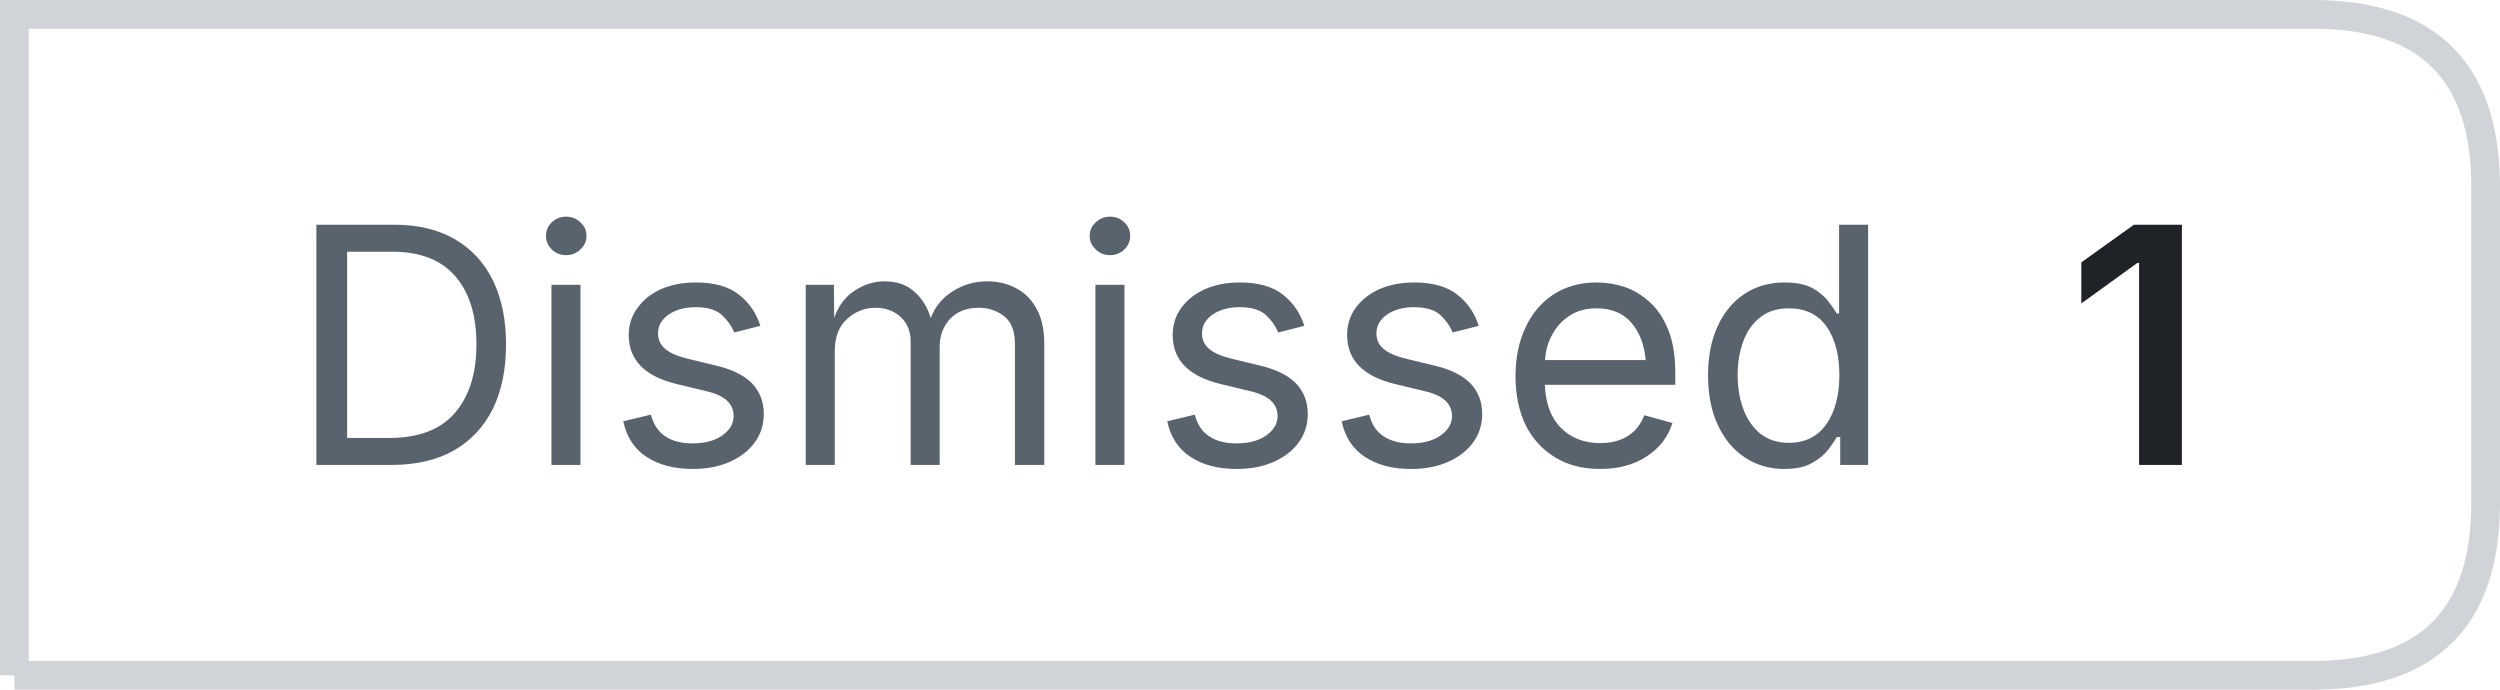
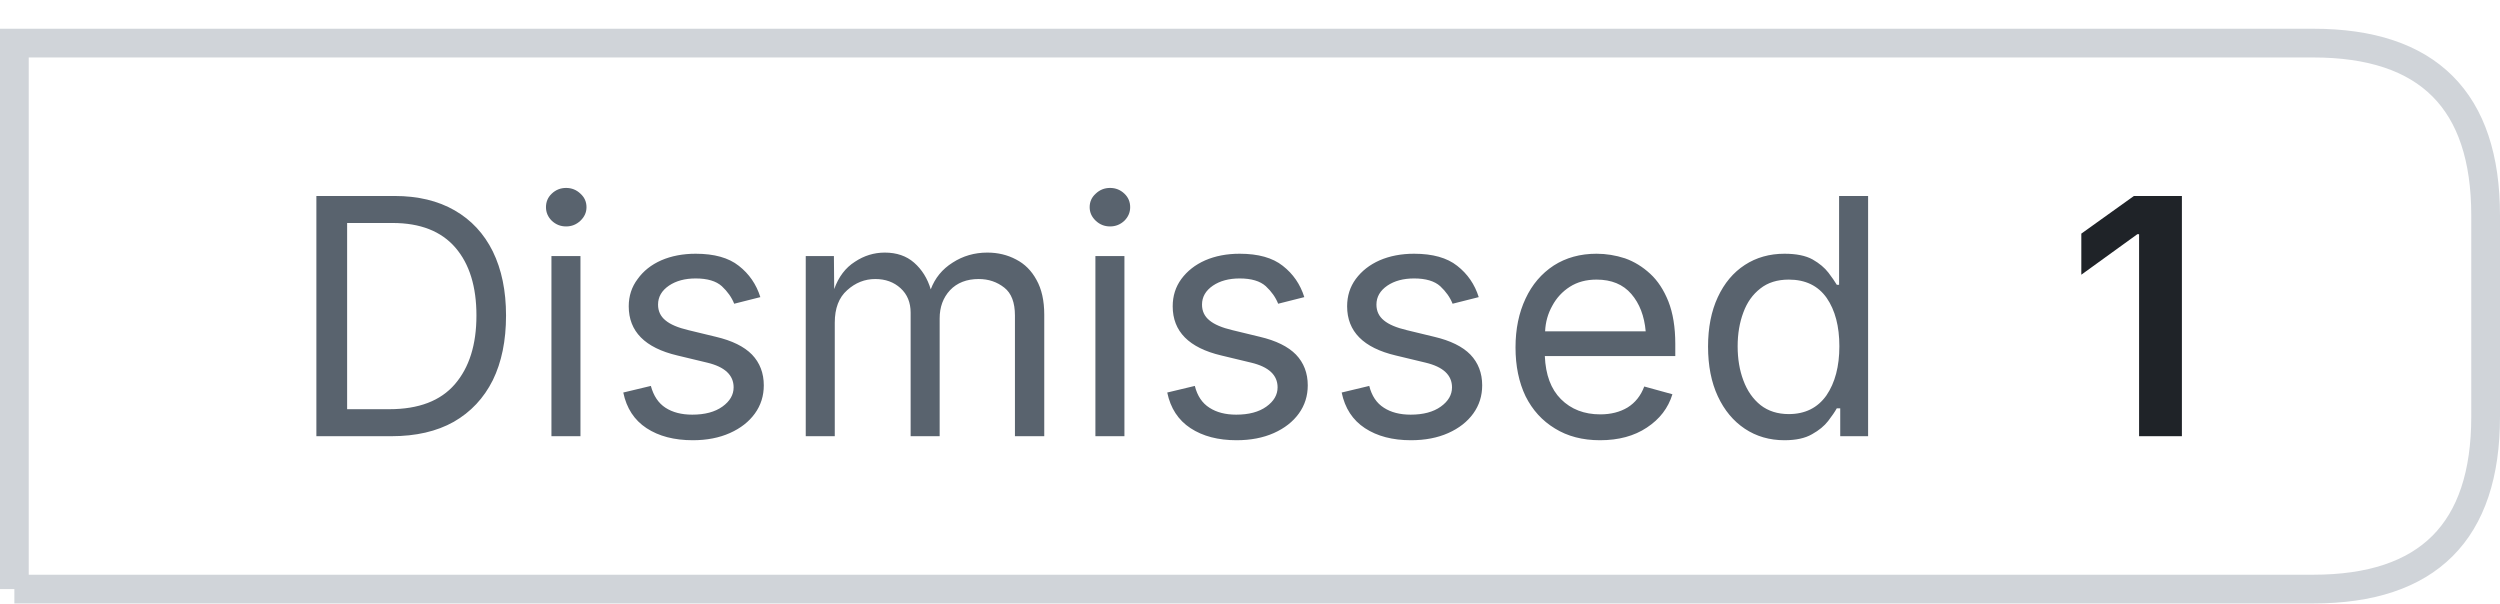
- <svg xmlns="http://www.w3.org/2000/svg" width="87" height="24" viewBox="0 0 87 24">
-   <style>.o{stroke:#d0d4d9}.l{fill:#59636e}.n{fill:#1f2328}@media (prefers-color-scheme:dark){.o{stroke:#4b515a}.l{fill:#9198a1}.n{fill:#f0f6fc}}</style>
-   <path d="M0.5 23.5V0.5H80.5Q86.5 0.5 86.5 6.5V17.5Q86.5 23.5 80.5 23.5H0.5" fill="none" class="o" />
-   <path d="M13.62 16.18H11.01V7.82H13.73Q14.95 7.82 15.82 8.32Q16.69 8.82 17.15 9.75Q17.61 10.69 17.61 11.98Q17.61 13.29 17.15 14.23Q16.68 15.17 15.79 15.68Q14.9 16.18 13.62 16.18ZM12.08 15.24H13.55Q15.08 15.24 15.83 14.37Q16.58 13.5 16.58 11.98Q16.58 10.47 15.85 9.62Q15.11 8.76 13.66 8.76H12.08ZM19.19 16.18V9.91H20.2V16.18ZM19.7 8.88Q19.41 8.88 19.2 8.68Q19 8.48 19 8.21Q19 7.93 19.2 7.74Q19.41 7.54 19.7 7.54Q19.99 7.54 20.2 7.74Q20.41 7.93 20.41 8.21Q20.41 8.48 20.2 8.68Q19.99 8.88 19.7 8.88ZM24.11 16.32Q23.14 16.32 22.5 15.9Q21.86 15.48 21.69 14.66L22.65 14.43Q22.79 14.95 23.16 15.19Q23.53 15.43 24.09 15.43Q24.75 15.43 25.14 15.15Q25.53 14.87 25.53 14.48Q25.53 13.84 24.61 13.62L23.57 13.37Q21.88 12.97 21.88 11.66Q21.88 11.12 22.19 10.71Q22.49 10.29 23.01 10.06Q23.54 9.83 24.21 9.83Q25.18 9.83 25.71 10.25Q26.25 10.67 26.46 11.34L25.55 11.57Q25.42 11.24 25.12 10.96Q24.82 10.69 24.21 10.69Q23.65 10.69 23.28 10.94Q22.9 11.2 22.9 11.6Q22.9 11.94 23.16 12.15Q23.41 12.36 23.96 12.49L24.91 12.72Q25.76 12.92 26.17 13.34Q26.58 13.77 26.58 14.41Q26.58 14.96 26.27 15.39Q25.96 15.82 25.4 16.07Q24.84 16.32 24.11 16.32ZM28.04 16.18V9.91H29.02L29.03 11.06Q29.26 10.42 29.75 10.11Q30.23 9.79 30.79 9.79Q31.41 9.79 31.81 10.14Q32.22 10.5 32.39 11.07Q32.61 10.48 33.15 10.14Q33.69 9.79 34.36 9.79Q34.91 9.79 35.36 10.03Q35.81 10.26 36.07 10.74Q36.34 11.22 36.34 11.95V16.18H35.32V11.98Q35.32 11.3 34.95 11.01Q34.57 10.71 34.06 10.71Q33.43 10.71 33.06 11.1Q32.7 11.49 32.7 12.08V16.18H31.69V11.88Q31.69 11.35 31.34 11.03Q30.99 10.71 30.46 10.71Q29.91 10.71 29.48 11.1Q29.05 11.48 29.05 12.23V16.18ZM38.12 16.18V9.91H39.13V16.18ZM38.63 8.88Q38.34 8.88 38.13 8.68Q37.92 8.48 37.92 8.21Q37.92 7.93 38.13 7.74Q38.34 7.54 38.63 7.54Q38.92 7.54 39.13 7.74Q39.33 7.93 39.33 8.21Q39.33 8.48 39.13 8.68Q38.92 8.88 38.63 8.88ZM43.03 16.32Q42.07 16.32 41.43 15.9Q40.79 15.48 40.62 14.66L41.58 14.43Q41.71 14.95 42.09 15.19Q42.46 15.43 43.02 15.43Q43.68 15.43 44.07 15.15Q44.46 14.87 44.46 14.48Q44.46 13.84 43.54 13.62L42.5 13.37Q40.81 12.97 40.81 11.66Q40.81 11.12 41.11 10.71Q41.42 10.29 41.94 10.06Q42.47 9.83 43.14 9.83Q44.11 9.83 44.64 10.25Q45.18 10.67 45.39 11.34L44.48 11.57Q44.35 11.24 44.05 10.96Q43.75 10.69 43.14 10.69Q42.58 10.69 42.21 10.94Q41.83 11.2 41.83 11.6Q41.83 11.94 42.09 12.15Q42.34 12.36 42.89 12.49L43.84 12.72Q44.69 12.92 45.1 13.34Q45.51 13.77 45.51 14.41Q45.51 14.96 45.2 15.39Q44.89 15.82 44.33 16.07Q43.77 16.32 43.03 16.32ZM49.1 16.32Q48.14 16.32 47.5 15.9Q46.86 15.48 46.69 14.66L47.65 14.43Q47.78 14.95 48.16 15.19Q48.53 15.43 49.09 15.43Q49.75 15.43 50.14 15.15Q50.53 14.87 50.53 14.48Q50.53 13.84 49.61 13.62L48.57 13.37Q46.88 12.97 46.88 11.66Q46.88 11.12 47.18 10.71Q47.49 10.29 48.01 10.06Q48.54 9.83 49.21 9.83Q50.18 9.83 50.71 10.25Q51.25 10.67 51.46 11.34L50.55 11.57Q50.42 11.24 50.12 10.96Q49.82 10.69 49.21 10.69Q48.65 10.69 48.28 10.94Q47.9 11.2 47.9 11.6Q47.9 11.94 48.16 12.15Q48.41 12.36 48.96 12.49L49.91 12.72Q50.76 12.92 51.17 13.34Q51.58 13.77 51.58 14.41Q51.58 14.96 51.27 15.39Q50.96 15.82 50.4 16.07Q49.84 16.32 49.1 16.32ZM55.68 16.32Q54.77 16.32 54.11 15.91Q53.45 15.51 53.09 14.79Q52.74 14.06 52.74 13.09Q52.74 12.13 53.09 11.39Q53.43 10.66 54.07 10.24Q54.71 9.83 55.56 9.83Q56.06 9.83 56.55 9.99Q57.03 10.16 57.43 10.53Q57.82 10.89 58.06 11.49Q58.3 12.1 58.3 12.97V13.39H53.76Q53.8 14.37 54.32 14.89Q54.85 15.42 55.69 15.42Q56.24 15.42 56.64 15.18Q57.04 14.93 57.22 14.45L58.2 14.72Q57.98 15.44 57.31 15.88Q56.65 16.32 55.68 16.32ZM53.77 12.53H57.27Q57.2 11.73 56.77 11.23Q56.34 10.73 55.56 10.73Q55.02 10.73 54.63 10.98Q54.24 11.23 54.02 11.64Q53.79 12.05 53.77 12.53ZM62.1 16.32Q61.32 16.32 60.72 15.92Q60.12 15.52 59.78 14.79Q59.44 14.06 59.44 13.06Q59.44 12.07 59.78 11.34Q60.12 10.61 60.72 10.22Q61.32 9.83 62.1 9.83Q62.72 9.83 63.08 10.03Q63.43 10.23 63.63 10.49Q63.82 10.74 63.92 10.91H64V7.82H65.01V16.18H64.04V15.21H63.92Q63.82 15.39 63.62 15.65Q63.42 15.91 63.06 16.11Q62.7 16.32 62.1 16.32ZM62.25 15.41Q63.1 15.41 63.56 14.76Q64.01 14.1 64.01 13.05Q64.01 12.01 63.57 11.37Q63.12 10.73 62.25 10.73Q61.65 10.73 61.26 11.04Q60.86 11.35 60.67 11.87Q60.47 12.4 60.47 13.05Q60.47 13.71 60.67 14.24Q60.87 14.78 61.27 15.1Q61.67 15.41 62.25 15.41Z" class="l" />
-   <path d="M75.93 7.82V16.18H74.44V9.15H74.38L72.43 10.56V9.13L74.26 7.82Z" class="n" />
+ <svg xmlns="http://www.w3.org/2000/svg" width="87" height="21" viewBox="0 0 87 21">
+   <g transform="translate(0 1)">
+     <style>.o{stroke:#d0d4d9}.l{fill:#59636e}.n{fill:#1f2328}@media (prefers-color-scheme:dark){.o{stroke:#4b515a}.l{fill:#9198a1}.n{fill:#f0f6fc}}</style>
+     <path d="M0.5 19.5V0.5H80.5Q86.5 0.5 86.5 6.5V13.5Q86.5 19.5 80.5 19.5H0.5" fill="none" class="o" />
+     <path d="M13.62 14.18H11.01V5.82H13.73Q14.95 5.82 15.82 6.32Q16.69 6.82 17.15 7.75Q17.61 8.69 17.61 9.98Q17.61 11.29 17.15 12.23Q16.68 13.17 15.79 13.68Q14.9 14.18 13.62 14.18ZM12.08 13.24H13.55Q15.08 13.24 15.83 12.37Q16.58 11.5 16.58 9.98Q16.58 8.47 15.85 7.62Q15.11 6.76 13.66 6.76H12.08ZM19.19 14.18V7.91H20.2V14.18ZM19.7 6.88Q19.41 6.88 19.2 6.68Q19 6.48 19 6.21Q19 5.93 19.2 5.74Q19.41 5.54 19.7 5.54Q19.99 5.54 20.2 5.74Q20.41 5.93 20.41 6.21Q20.41 6.48 20.2 6.68Q19.99 6.88 19.7 6.88ZM24.11 14.32Q23.14 14.32 22.5 13.9Q21.86 13.48 21.69 12.66L22.65 12.43Q22.79 12.95 23.16 13.19Q23.53 13.43 24.09 13.43Q24.75 13.43 25.14 13.15Q25.53 12.87 25.53 12.48Q25.53 11.84 24.61 11.62L23.57 11.37Q21.88 10.97 21.88 9.66Q21.88 9.12 22.19 8.71Q22.49 8.29 23.01 8.06Q23.54 7.83 24.21 7.83Q25.18 7.83 25.71 8.25Q26.25 8.67 26.46 9.34L25.55 9.57Q25.42 9.24 25.12 8.96Q24.82 8.69 24.21 8.69Q23.65 8.69 23.28 8.94Q22.9 9.2 22.9 9.6Q22.9 9.94 23.16 10.15Q23.41 10.36 23.96 10.49L24.91 10.72Q25.76 10.92 26.17 11.34Q26.58 11.77 26.58 12.41Q26.58 12.96 26.27 13.39Q25.96 13.82 25.4 14.07Q24.84 14.32 24.11 14.32ZM28.04 14.18V7.91H29.02L29.03 9.06Q29.26 8.42 29.75 8.11Q30.23 7.79 30.79 7.79Q31.41 7.79 31.81 8.14Q32.22 8.5 32.39 9.07Q32.61 8.48 33.15 8.14Q33.69 7.79 34.36 7.79Q34.91 7.79 35.36 8.03Q35.81 8.26 36.07 8.74Q36.34 9.22 36.34 9.95V14.18H35.32V9.98Q35.32 9.3 34.95 9.01Q34.57 8.71 34.06 8.71Q33.43 8.71 33.06 9.1Q32.7 9.49 32.7 10.08V14.18H31.69V9.88Q31.69 9.35 31.34 9.03Q30.99 8.71 30.46 8.71Q29.91 8.71 29.48 9.1Q29.05 9.48 29.05 10.23V14.18ZM38.12 14.18V7.91H39.13V14.18ZM38.63 6.88Q38.34 6.88 38.13 6.68Q37.92 6.48 37.92 6.21Q37.92 5.93 38.13 5.74Q38.34 5.54 38.63 5.54Q38.92 5.54 39.13 5.74Q39.33 5.93 39.33 6.21Q39.33 6.48 39.13 6.68Q38.92 6.88 38.63 6.88ZM43.03 14.32Q42.07 14.32 41.43 13.9Q40.79 13.48 40.62 12.66L41.58 12.43Q41.71 12.95 42.09 13.19Q42.46 13.43 43.02 13.43Q43.68 13.43 44.07 13.15Q44.46 12.87 44.46 12.48Q44.46 11.84 43.54 11.62L42.5 11.37Q40.81 10.97 40.81 9.66Q40.81 9.12 41.11 8.71Q41.42 8.29 41.94 8.06Q42.47 7.83 43.14 7.83Q44.11 7.83 44.64 8.25Q45.18 8.67 45.39 9.34L44.48 9.57Q44.35 9.24 44.05 8.96Q43.75 8.69 43.14 8.69Q42.58 8.69 42.21 8.94Q41.83 9.2 41.83 9.6Q41.83 9.94 42.09 10.15Q42.34 10.36 42.89 10.49L43.84 10.72Q44.69 10.92 45.1 11.34Q45.51 11.77 45.51 12.41Q45.51 12.96 45.2 13.39Q44.89 13.82 44.33 14.07Q43.77 14.32 43.03 14.32ZM49.1 14.32Q48.14 14.32 47.5 13.9Q46.86 13.48 46.69 12.66L47.65 12.43Q47.78 12.95 48.16 13.19Q48.53 13.43 49.09 13.43Q49.75 13.43 50.14 13.15Q50.53 12.87 50.53 12.48Q50.53 11.84 49.61 11.62L48.57 11.37Q46.88 10.97 46.88 9.66Q46.88 9.12 47.18 8.71Q47.49 8.29 48.01 8.06Q48.54 7.83 49.21 7.83Q50.18 7.83 50.71 8.25Q51.25 8.67 51.46 9.34L50.55 9.57Q50.42 9.24 50.12 8.96Q49.82 8.69 49.21 8.69Q48.65 8.69 48.28 8.94Q47.9 9.2 47.9 9.6Q47.9 9.94 48.16 10.15Q48.41 10.36 48.96 10.49L49.91 10.72Q50.76 10.92 51.17 11.34Q51.58 11.77 51.58 12.41Q51.58 12.96 51.27 13.39Q50.96 13.82 50.4 14.07Q49.84 14.32 49.1 14.32ZM55.68 14.32Q54.77 14.32 54.11 13.91Q53.45 13.51 53.09 12.79Q52.74 12.06 52.74 11.09Q52.74 10.13 53.09 9.39Q53.43 8.66 54.07 8.24Q54.71 7.83 55.56 7.83Q56.06 7.83 56.55 7.99Q57.03 8.16 57.43 8.53Q57.82 8.89 58.06 9.49Q58.3 10.1 58.3 10.97V11.39H53.76Q53.8 12.37 54.32 12.89Q54.85 13.42 55.69 13.42Q56.24 13.42 56.64 13.18Q57.04 12.93 57.22 12.45L58.2 12.72Q57.98 13.44 57.31 13.88Q56.65 14.32 55.68 14.32ZM53.77 10.53H57.27Q57.2 9.73 56.77 9.23Q56.34 8.73 55.56 8.73Q55.02 8.73 54.63 8.98Q54.24 9.23 54.02 9.64Q53.79 10.05 53.77 10.53ZM62.1 14.32Q61.32 14.32 60.72 13.92Q60.12 13.52 59.78 12.79Q59.44 12.06 59.44 11.06Q59.44 10.07 59.78 9.34Q60.12 8.61 60.72 8.22Q61.32 7.83 62.1 7.83Q62.72 7.83 63.08 8.03Q63.43 8.23 63.63 8.49Q63.82 8.74 63.92 8.91H64V5.82H65.01V14.18H64.04V13.21H63.92Q63.82 13.39 63.62 13.65Q63.42 13.91 63.06 14.11Q62.7 14.32 62.1 14.32ZM62.25 13.41Q63.1 13.41 63.56 12.76Q64.01 12.1 64.01 11.05Q64.01 10.01 63.57 9.37Q63.12 8.73 62.25 8.73Q61.65 8.73 61.26 9.04Q60.86 9.35 60.67 9.87Q60.47 10.4 60.47 11.05Q60.47 11.71 60.67 12.24Q60.87 12.78 61.27 13.1Q61.67 13.41 62.25 13.41Z" class="l" />
+     <path d="M75.93 5.82V14.18H74.44V7.15H74.38L72.43 8.56V7.13L74.26 5.82Z" class="n" />
+   </g>
</svg>
